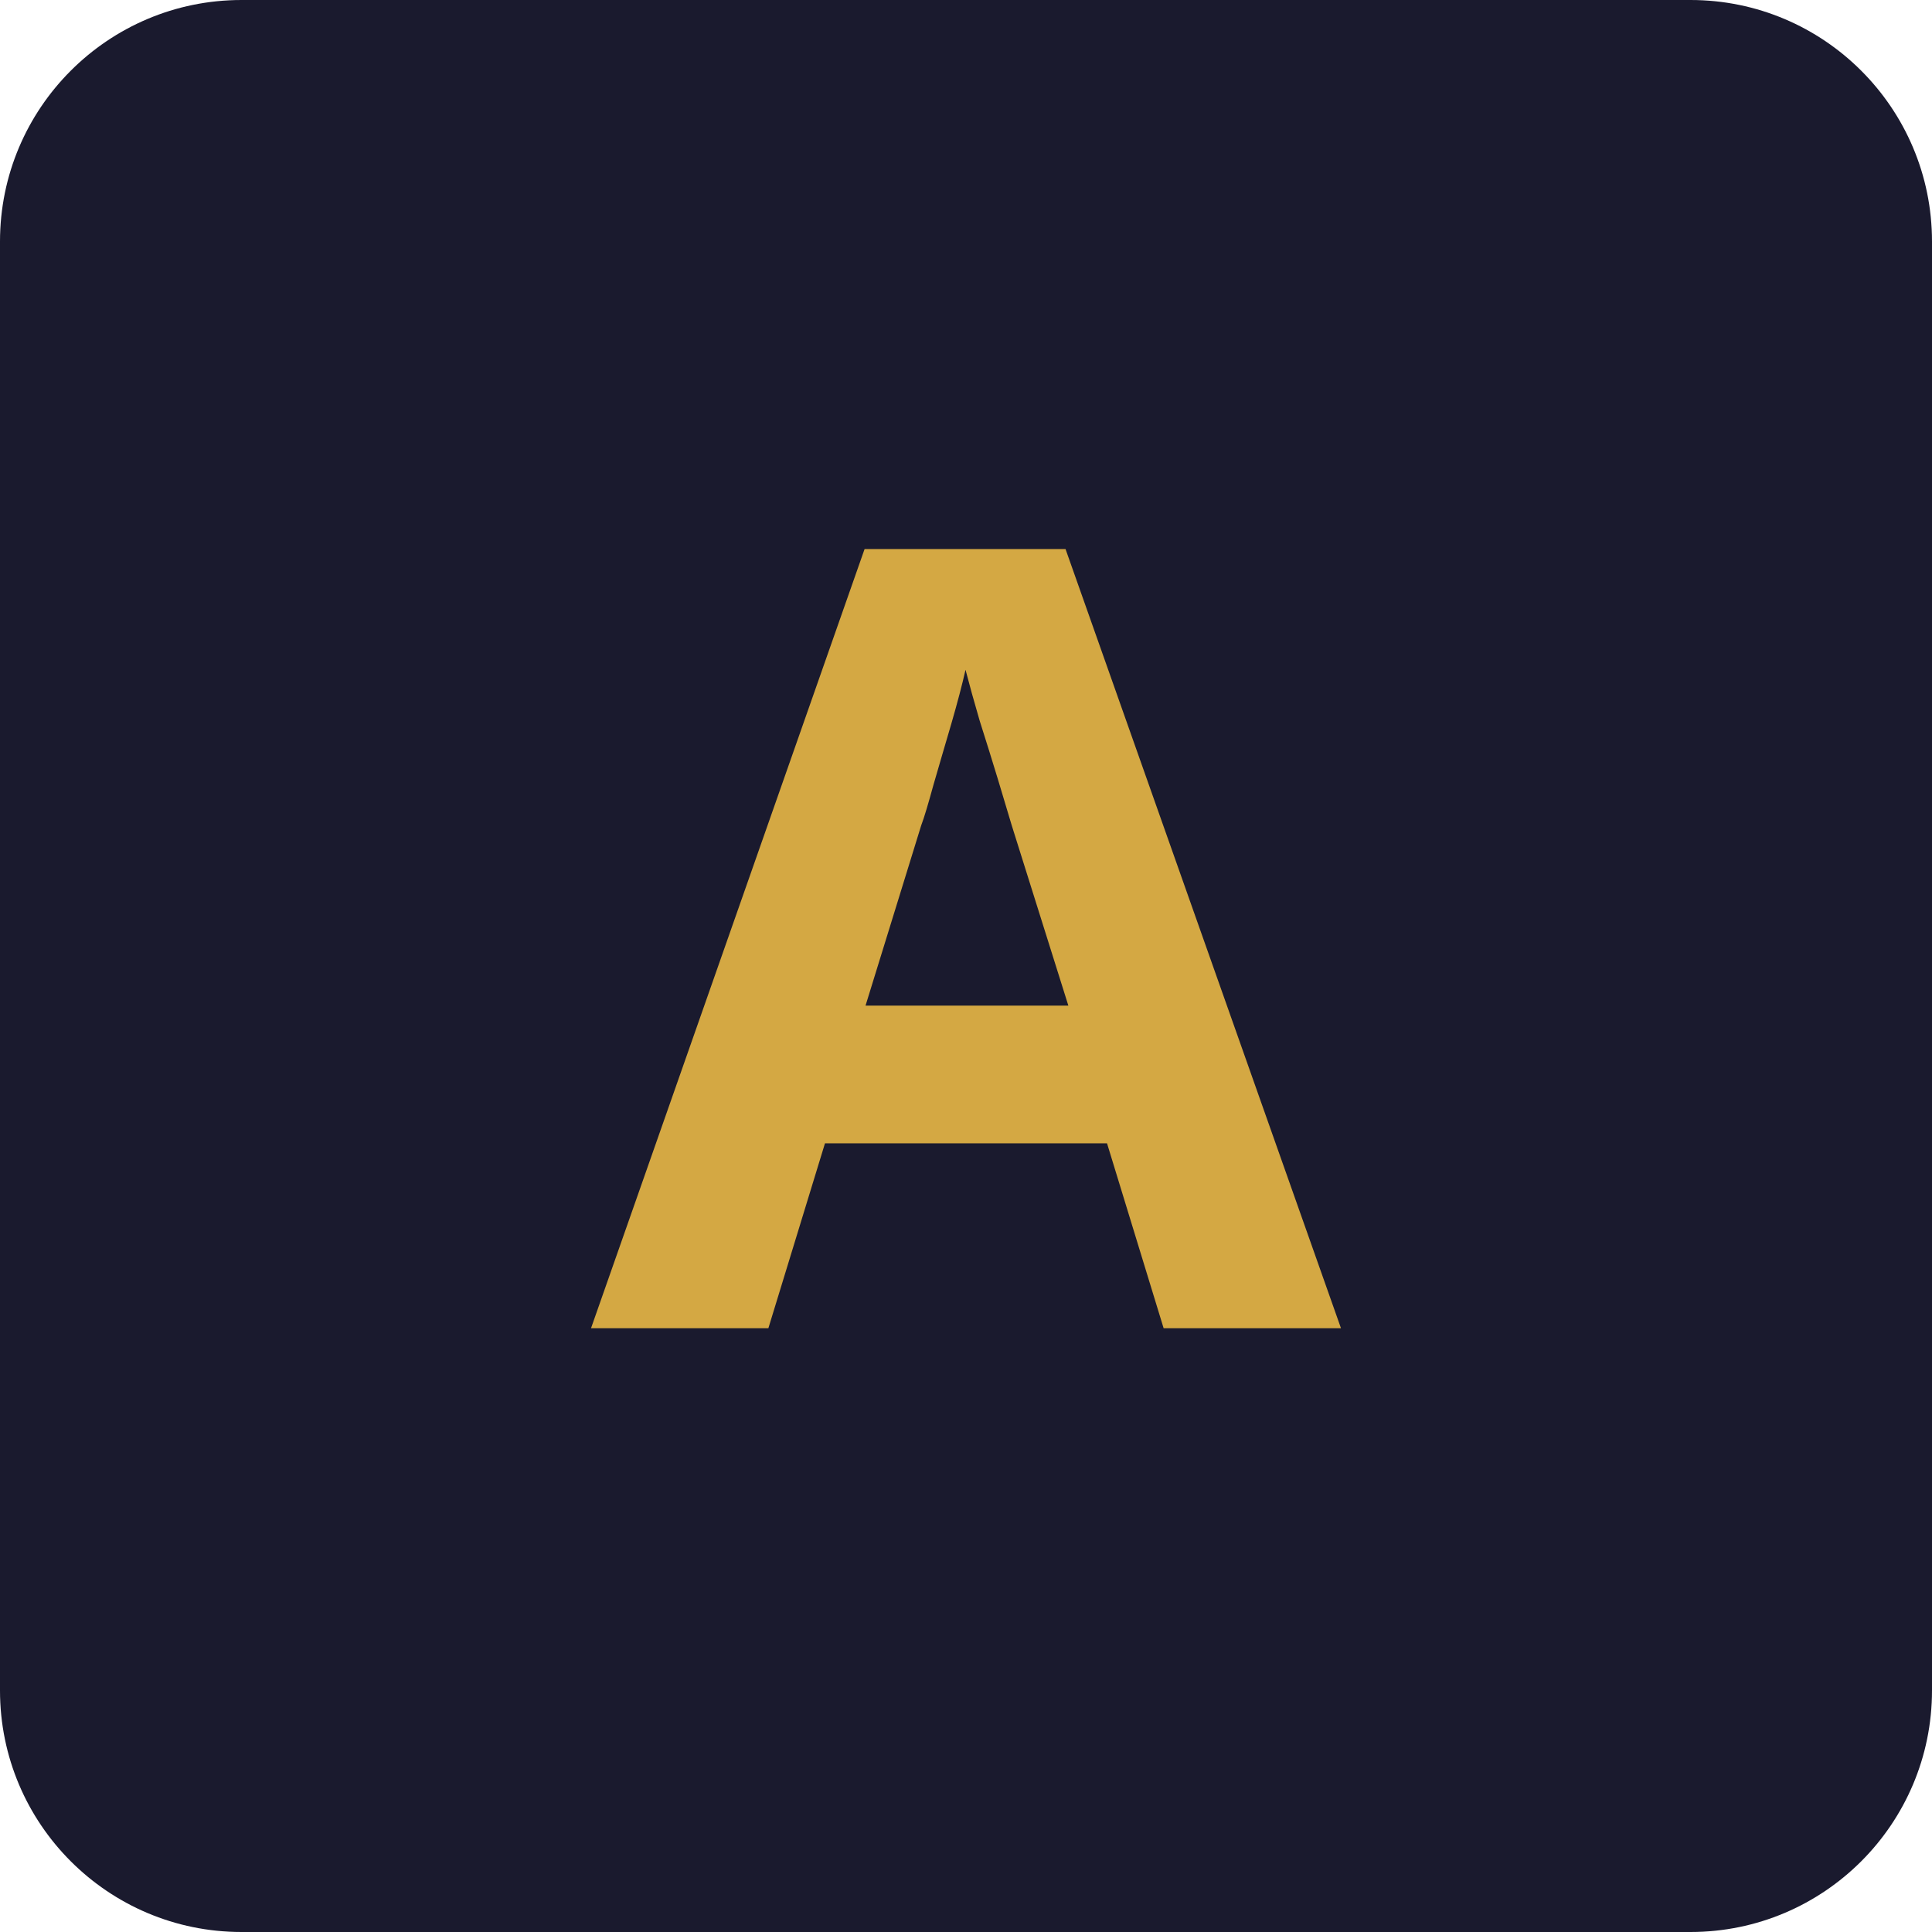
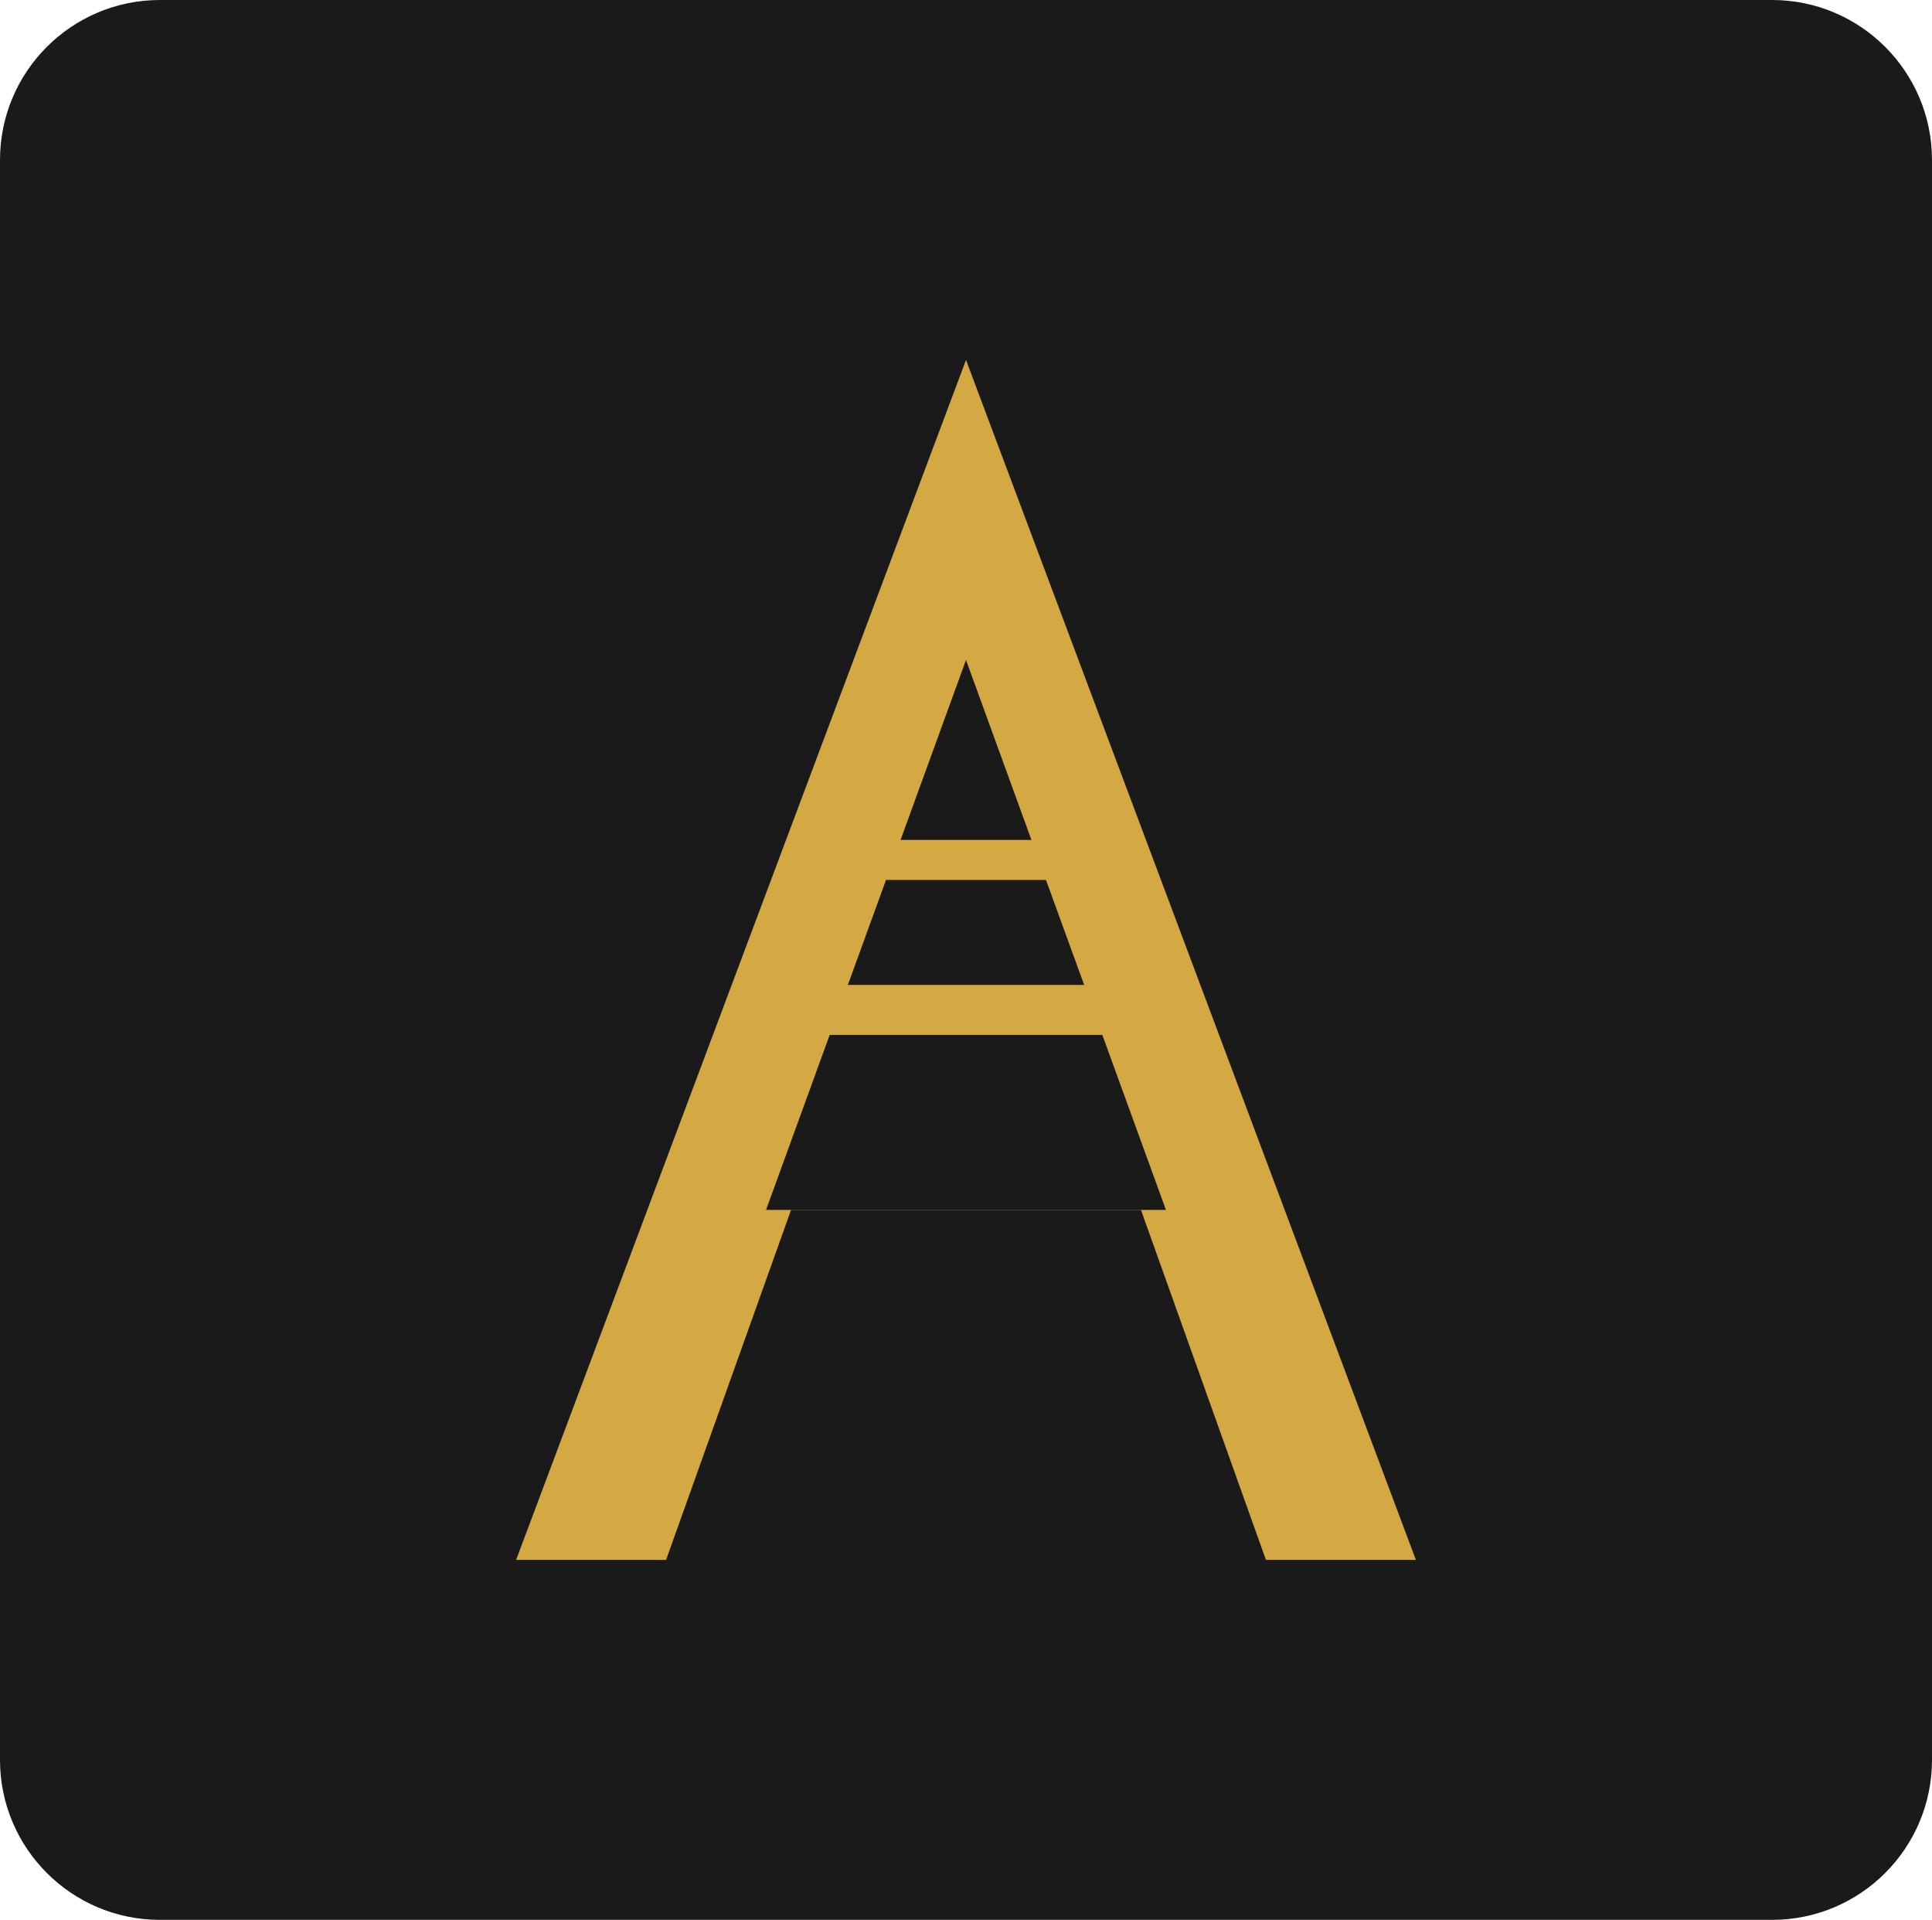
- <svg xmlns="http://www.w3.org/2000/svg" viewBox="0 0 32 32" fill="none">
-   <rect width="32" height="32" rx="4" fill="#1a1a2e" />
-   <text x="16" y="22" text-anchor="middle" font-family="system-ui, sans-serif" font-weight="600" font-size="18" fill="#d4a843">A</text>
+ <svg xmlns="http://www.w3.org/2000/svg" viewBox="0 0 773 768" fill="none">
+   <rect width="773" height="768" rx="64" fill="#1a1a1a" />
+   <g transform="translate(386.5, 384)">
+     <g transform="translate(-200, -240)">
+       <path d="M200 0 L380 480 L320 480 L270 340 L130 340 L80 480 L20 480 Z" fill="#d4a843" />
+       <path d="M200 120 L280 340 L120 340 Z" fill="#1a1a1a" />
+       <line x1="140" y1="260" x2="260" y2="260" stroke="#d4a843" stroke-width="20" />
+       <line x1="160" y1="200" x2="240" y2="200" stroke="#d4a843" stroke-width="16" />
+     </g>
+   </g>
</svg>
